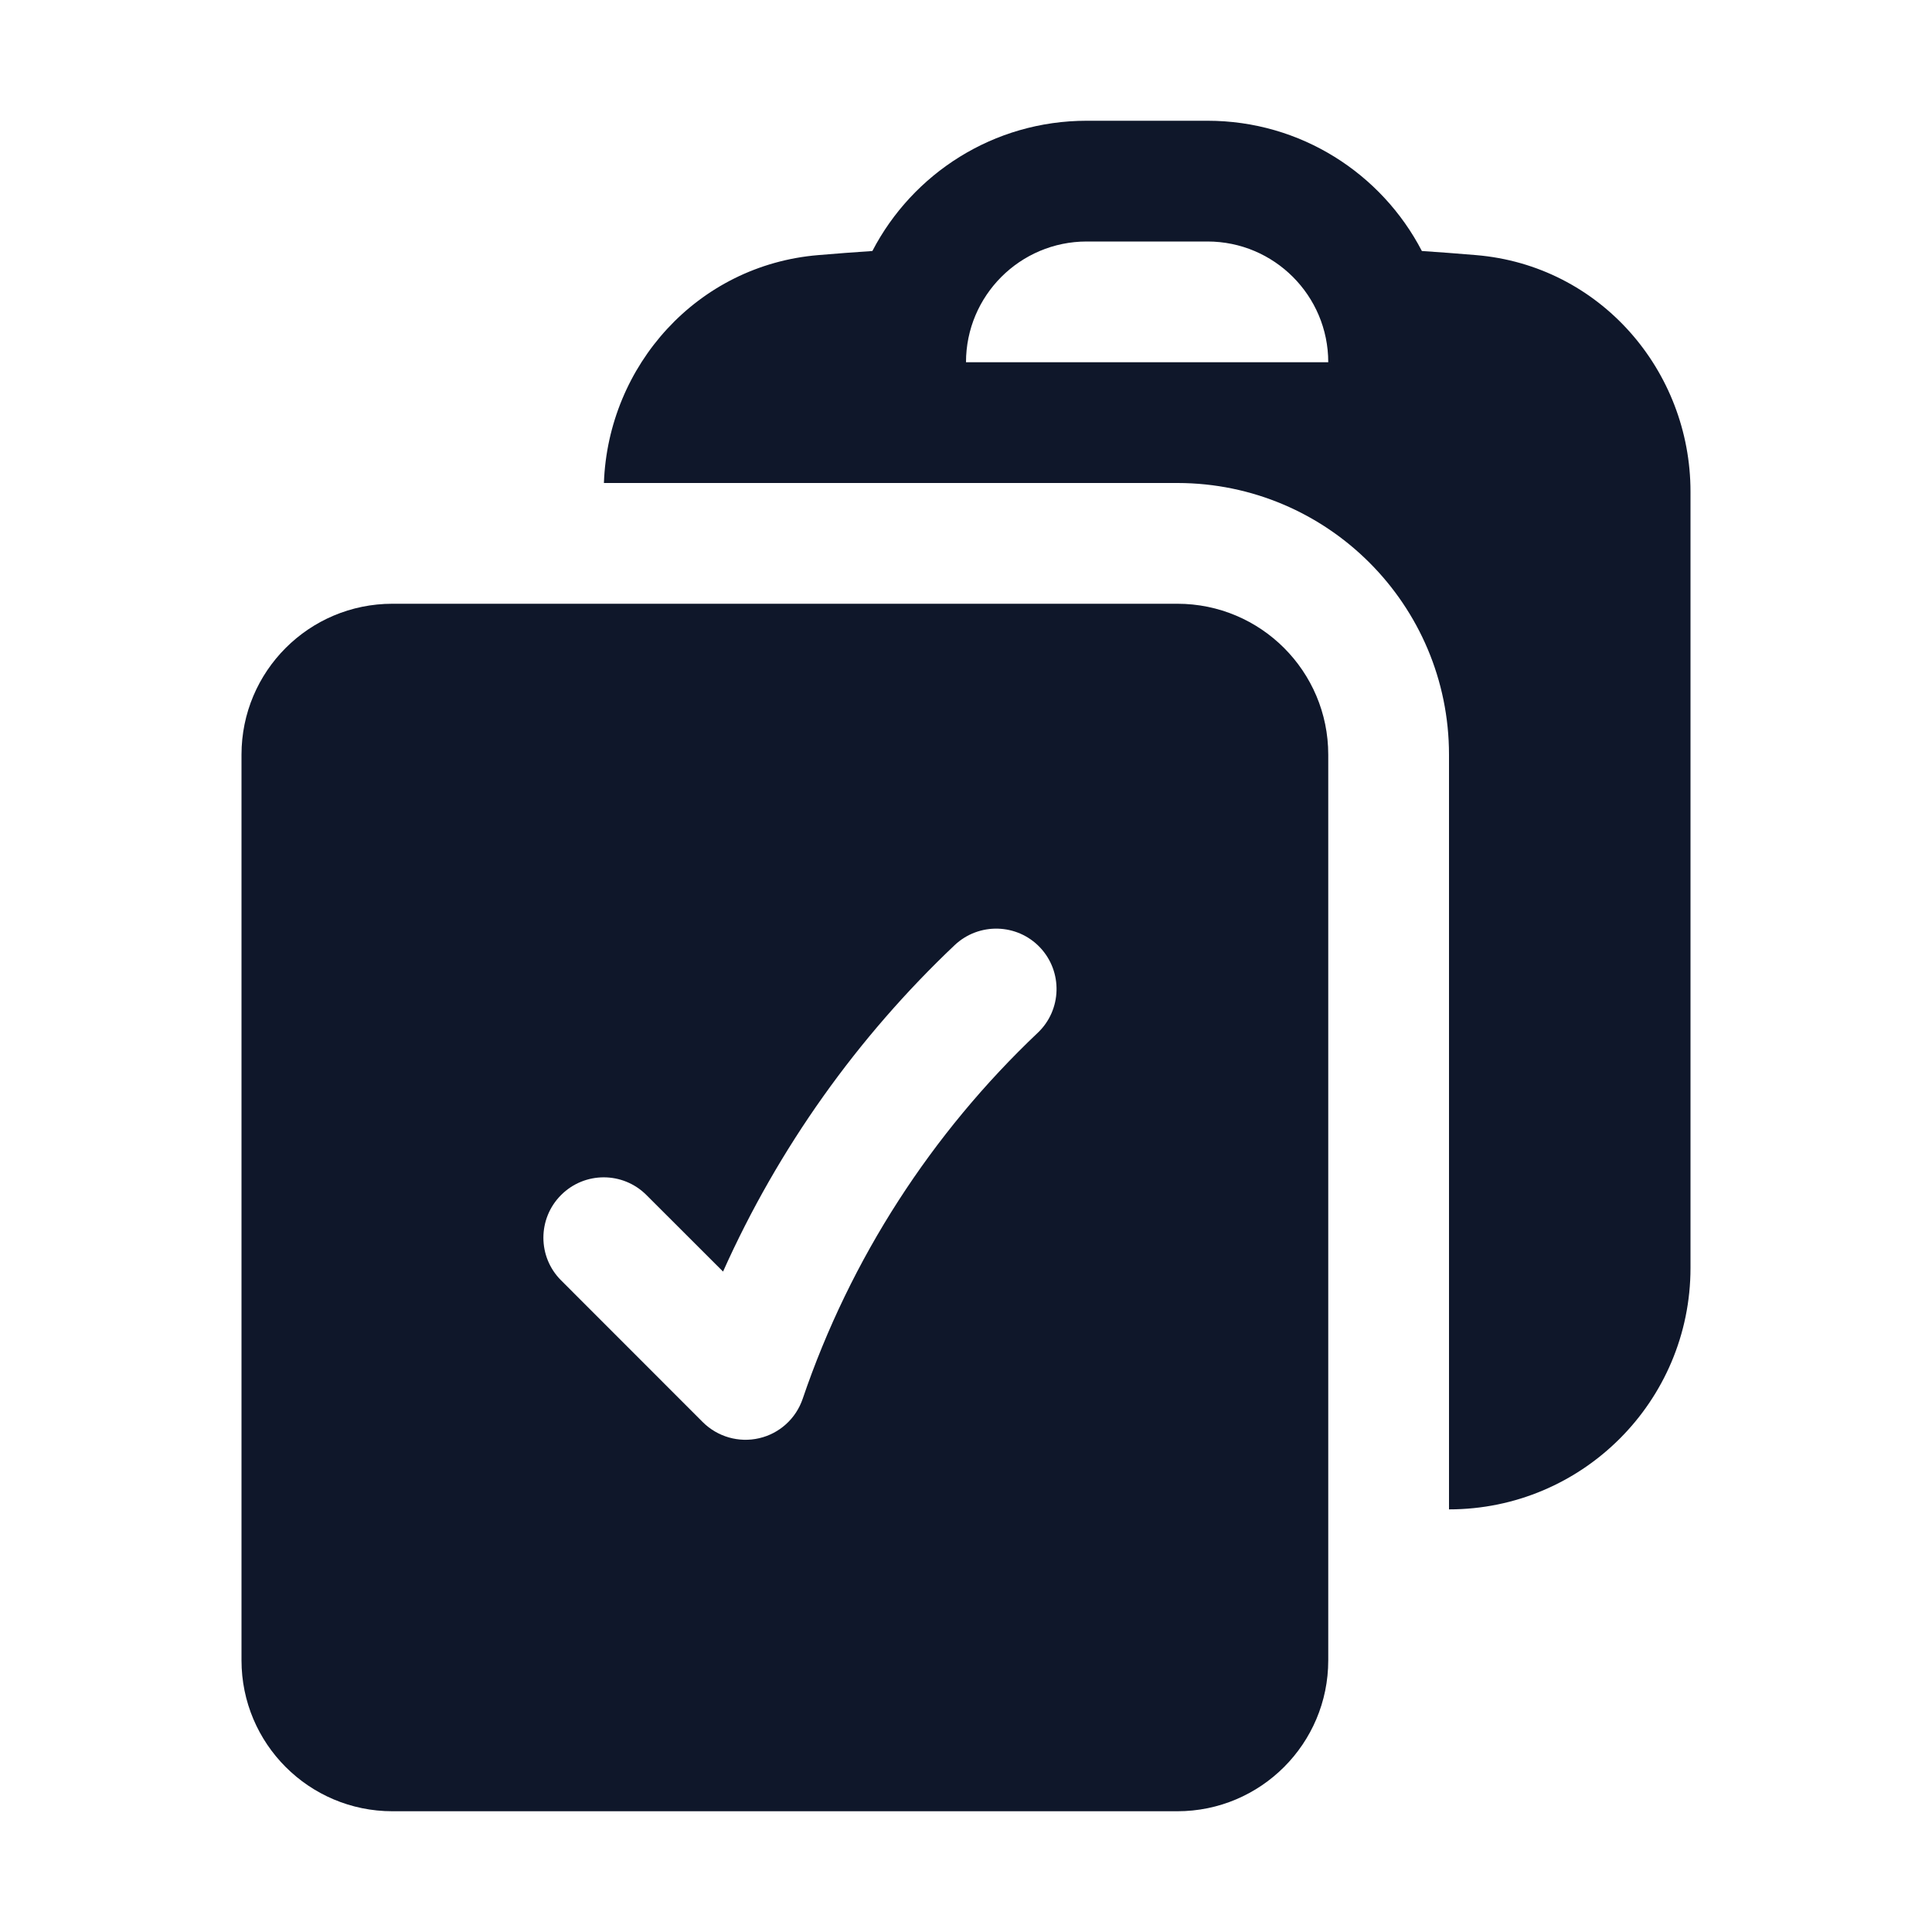
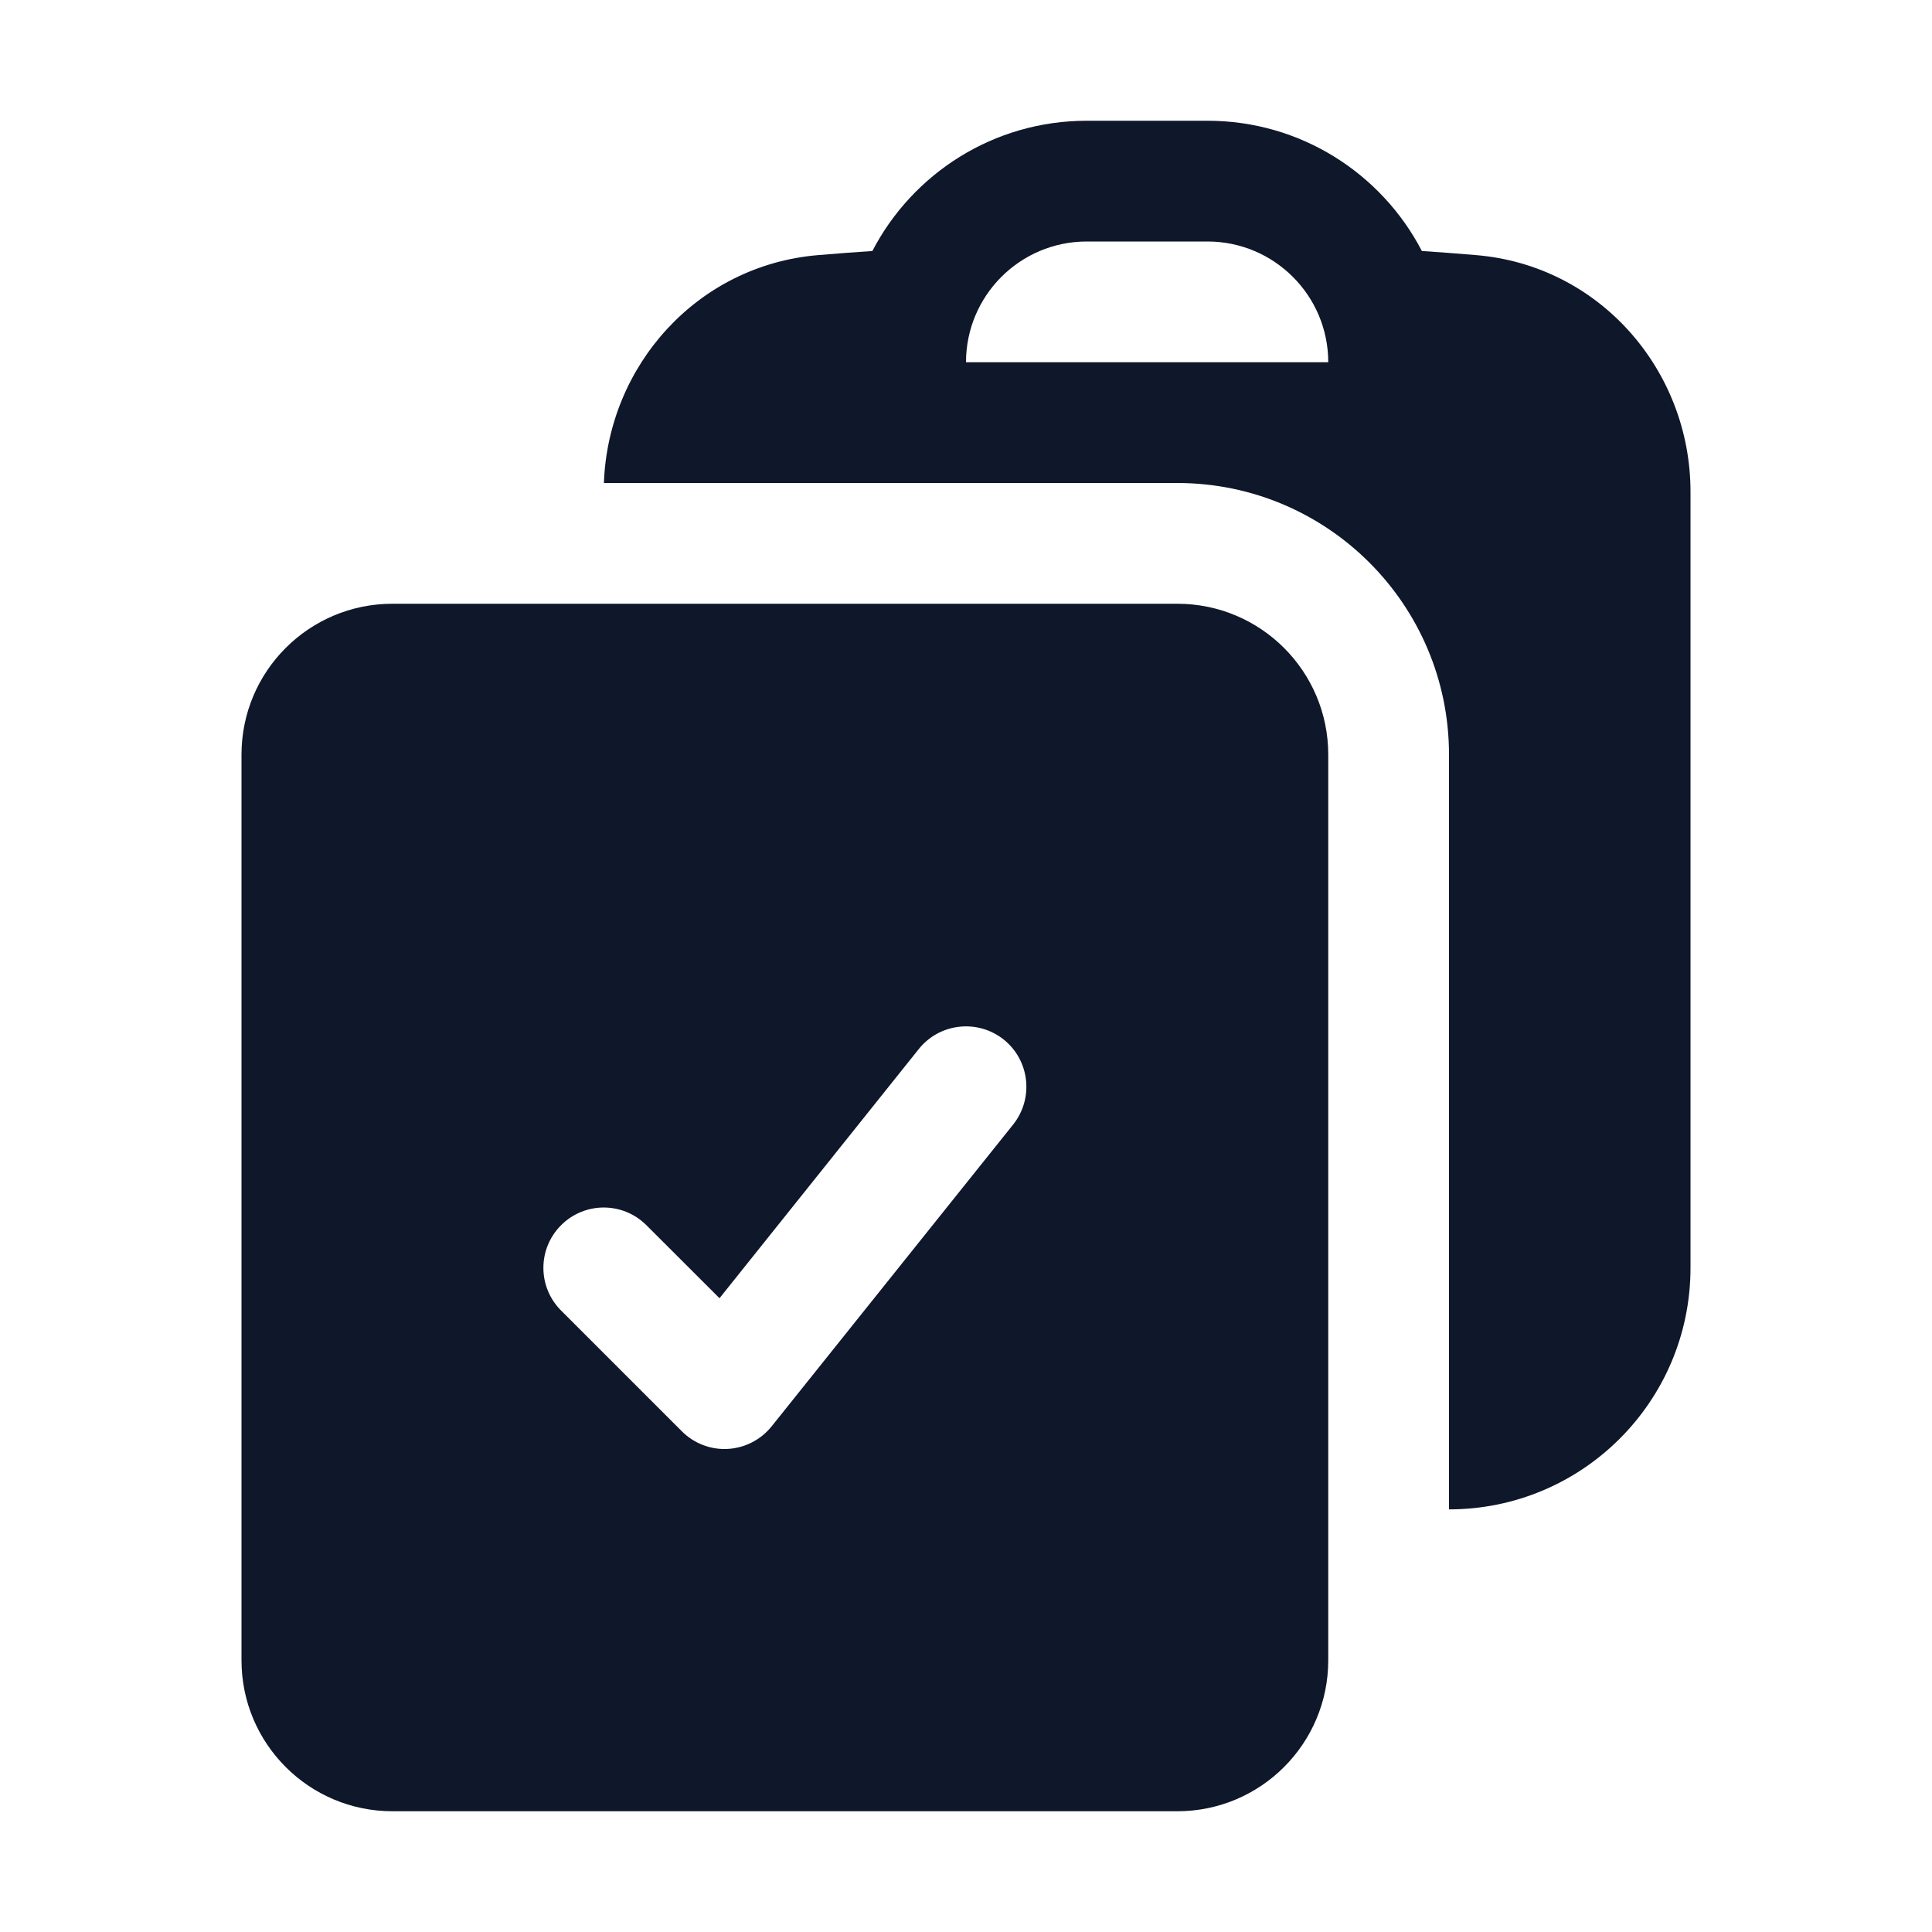
<svg xmlns="http://www.w3.org/2000/svg" width="24" height="24" viewBox="0 0 24 24" fill="none">
-   <path fill-rule="evenodd" clip-rule="evenodd" d="M4.875 7.5C3.839 7.5 3 8.339 3 9.375V20.625C3 21.66 3.839 22.5 4.875 22.5H14.625C15.661 22.5 16.5 21.66 16.5 20.625V9.375C16.5 8.339 15.661 7.5 14.625 7.5H4.875ZM12.891 12.83C13.191 12.546 13.204 12.071 12.92 11.77C12.635 11.469 12.16 11.457 11.859 11.741C10.653 12.883 9.67 14.259 8.982 15.796L8.03 14.845C7.737 14.552 7.263 14.552 6.97 14.845C6.677 15.138 6.677 15.613 6.97 15.905L8.73 17.666C8.914 17.849 9.179 17.925 9.431 17.866C9.683 17.808 9.887 17.623 9.971 17.377C10.565 15.629 11.578 14.074 12.891 12.83Z" fill="#0F172A" />
-   <path fill-rule="evenodd" clip-rule="evenodd" d="M11.248 6H7.502C7.554 4.541 8.662 3.294 10.164 3.169C10.388 3.15 10.612 3.133 10.837 3.118C11.337 2.156 12.342 1.5 13.5 1.5H15C16.158 1.5 17.163 2.156 17.663 3.118C17.888 3.133 18.112 3.15 18.336 3.169C19.875 3.297 21 4.603 21 6.108V15.75C21 17.407 19.657 18.75 18 18.75V9.375C18 7.513 16.491 6.003 14.63 6H11.25L11.248 6ZM12 4.5C12 3.672 12.672 3 13.5 3H15C15.828 3 16.5 3.672 16.5 4.5H12Z" fill="#0F172A" />
+   <path fill-rule="evenodd" clip-rule="evenodd" d="M7.502 6H11.248L11.25 6H14.63C16.491 6.003 18 7.513 18 9.375V18.75C19.657 18.75 21 17.407 21 15.75V6.108C21 4.603 19.875 3.297 18.336 3.169C18.112 3.15 17.888 3.133 17.663 3.118C17.163 2.156 16.158 1.5 15 1.5H13.5C12.342 1.5 11.337 2.156 10.837 3.118C10.612 3.133 10.388 3.15 10.164 3.169C8.662 3.294 7.554 4.541 7.502 6ZM13.5 3C12.672 3 12 3.672 12 4.5H16.5C16.5 3.672 15.828 3 15 3H13.5Z" fill="#0F172A" />
+   <path fill-rule="evenodd" clip-rule="evenodd" d="M3 9.375C3 8.339 3.839 7.5 4.875 7.5H14.625C15.661 7.5 16.5 8.339 16.5 9.375V20.625C16.5 21.66 15.661 22.5 14.625 22.5H4.875C3.839 22.5 3 21.66 3 20.625V9.375ZM12.586 13.969C12.844 13.645 12.792 13.173 12.469 12.914C12.145 12.656 11.673 12.708 11.414 13.031L8.938 16.127L8.03 15.22C7.737 14.927 7.263 14.927 6.97 15.22C6.677 15.513 6.677 15.987 6.97 16.28L8.47 17.78C8.621 17.931 8.828 18.011 9.041 17.999C9.254 17.987 9.452 17.885 9.586 17.718L12.586 13.969Z" fill="#0F172A" />
</svg>
